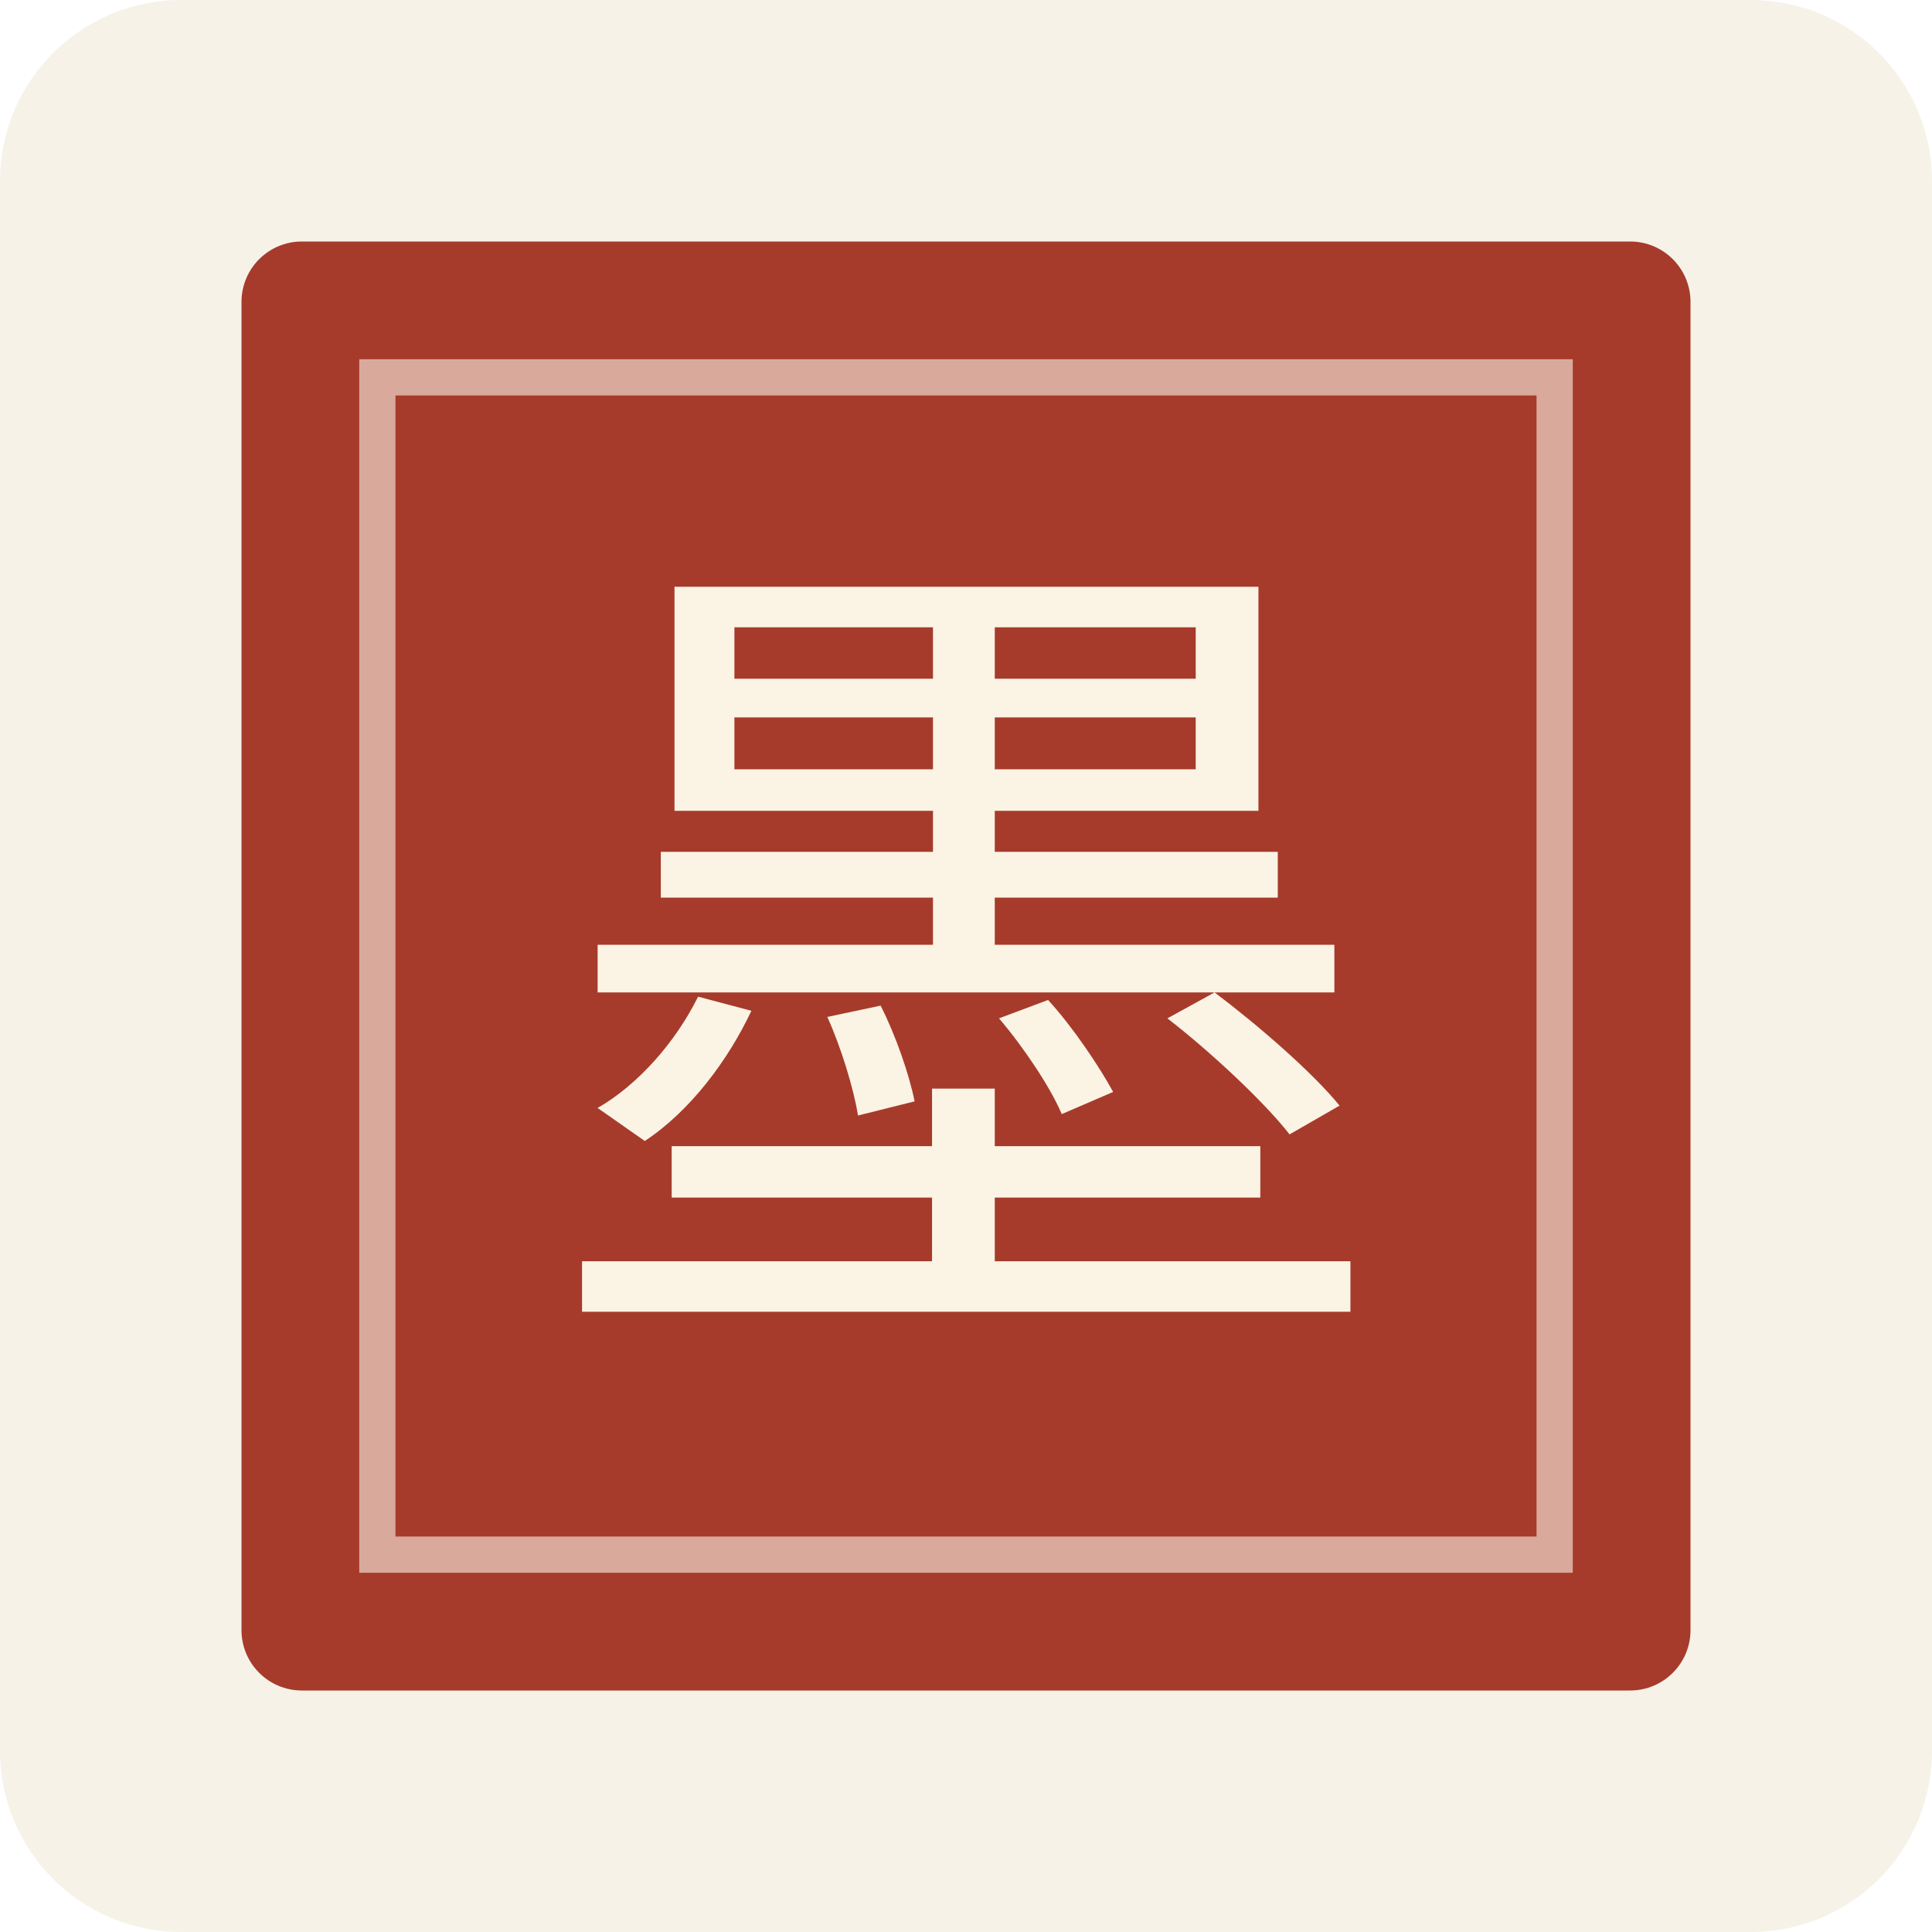
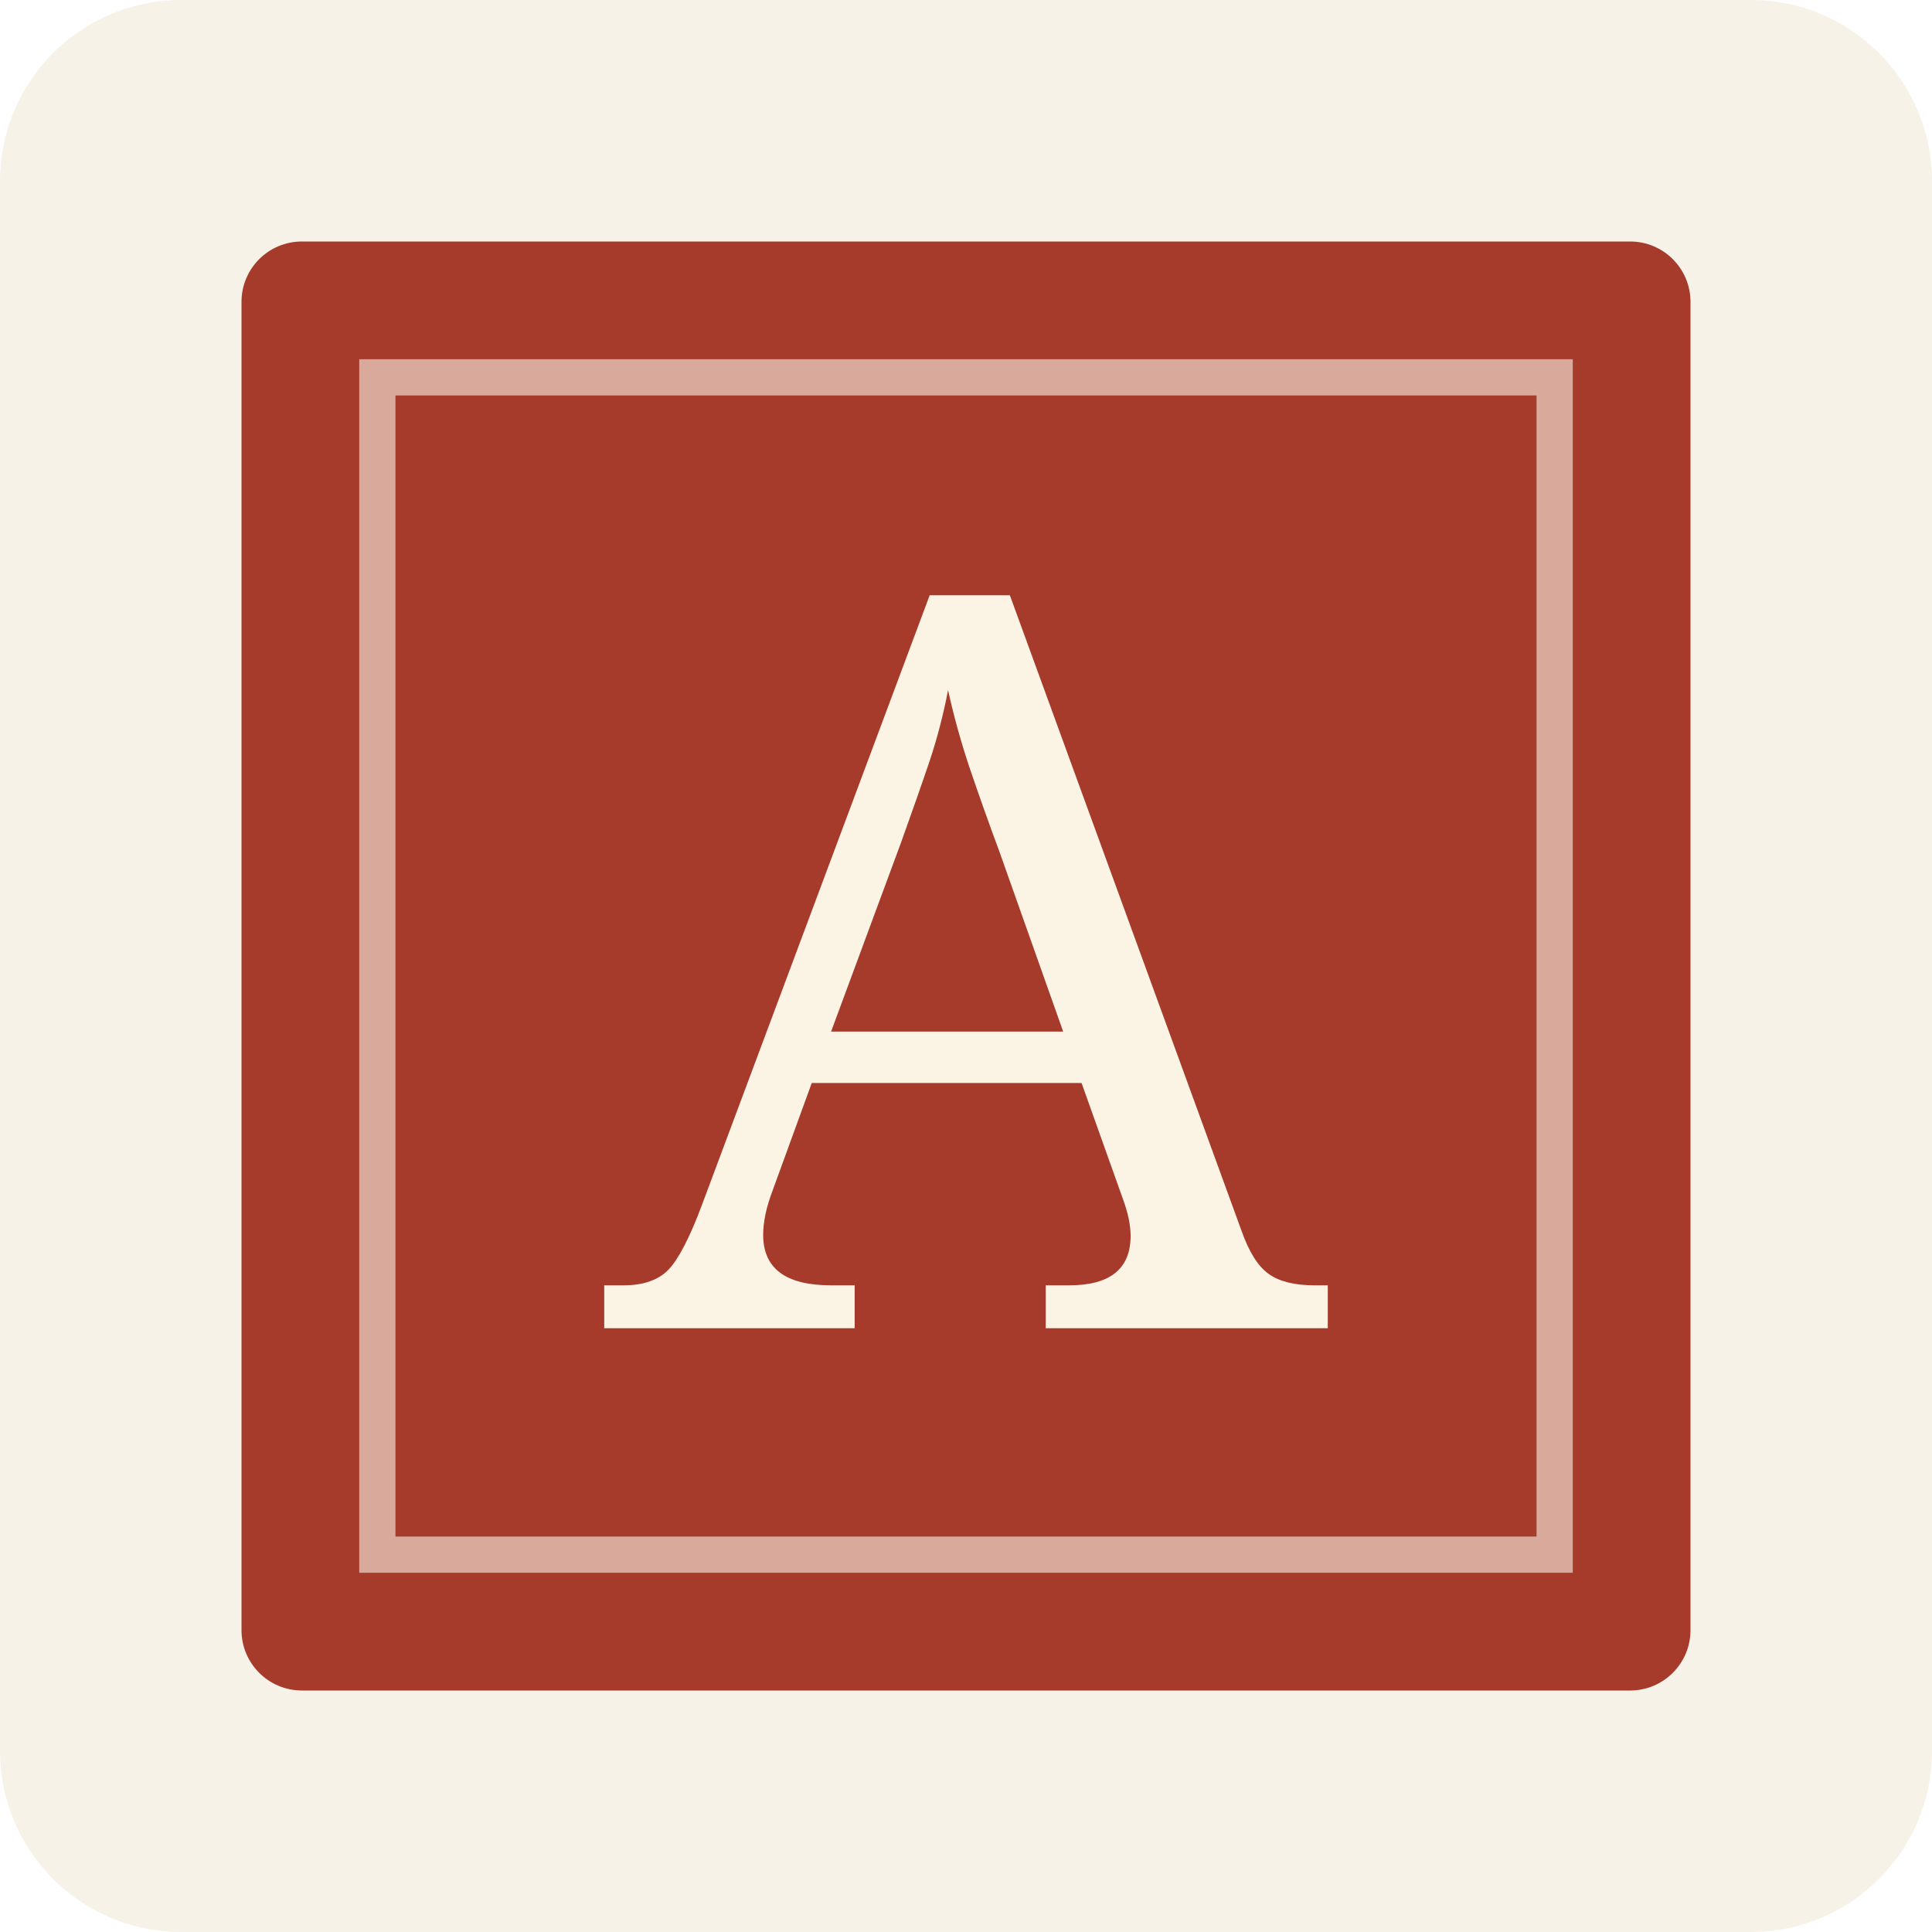
<svg xmlns="http://www.w3.org/2000/svg" viewBox="0 0 64 64">
  <rect width="64" height="64" rx="6" fill="#f6f2e8" />
  <rect x="8" y="8" width="48" height="48" rx="2" fill="#a63b2c" />
  <rect x="12.5" y="12.5" width="39" height="39" fill="none" stroke="#fbf3e4" stroke-width="1.2" opacity="0.6" />
-   <text x="32" y="42" text-anchor="middle" font-size="28" font-family="KaiTi,STKaiti,serif" fill="#fbf3e4">墨</text>
+   <text x="32" y="44" text-anchor="middle" font-size="34" font-family="EB Garamond, Georgia, serif" fill="#fbf3e4">A</text>
</svg>
